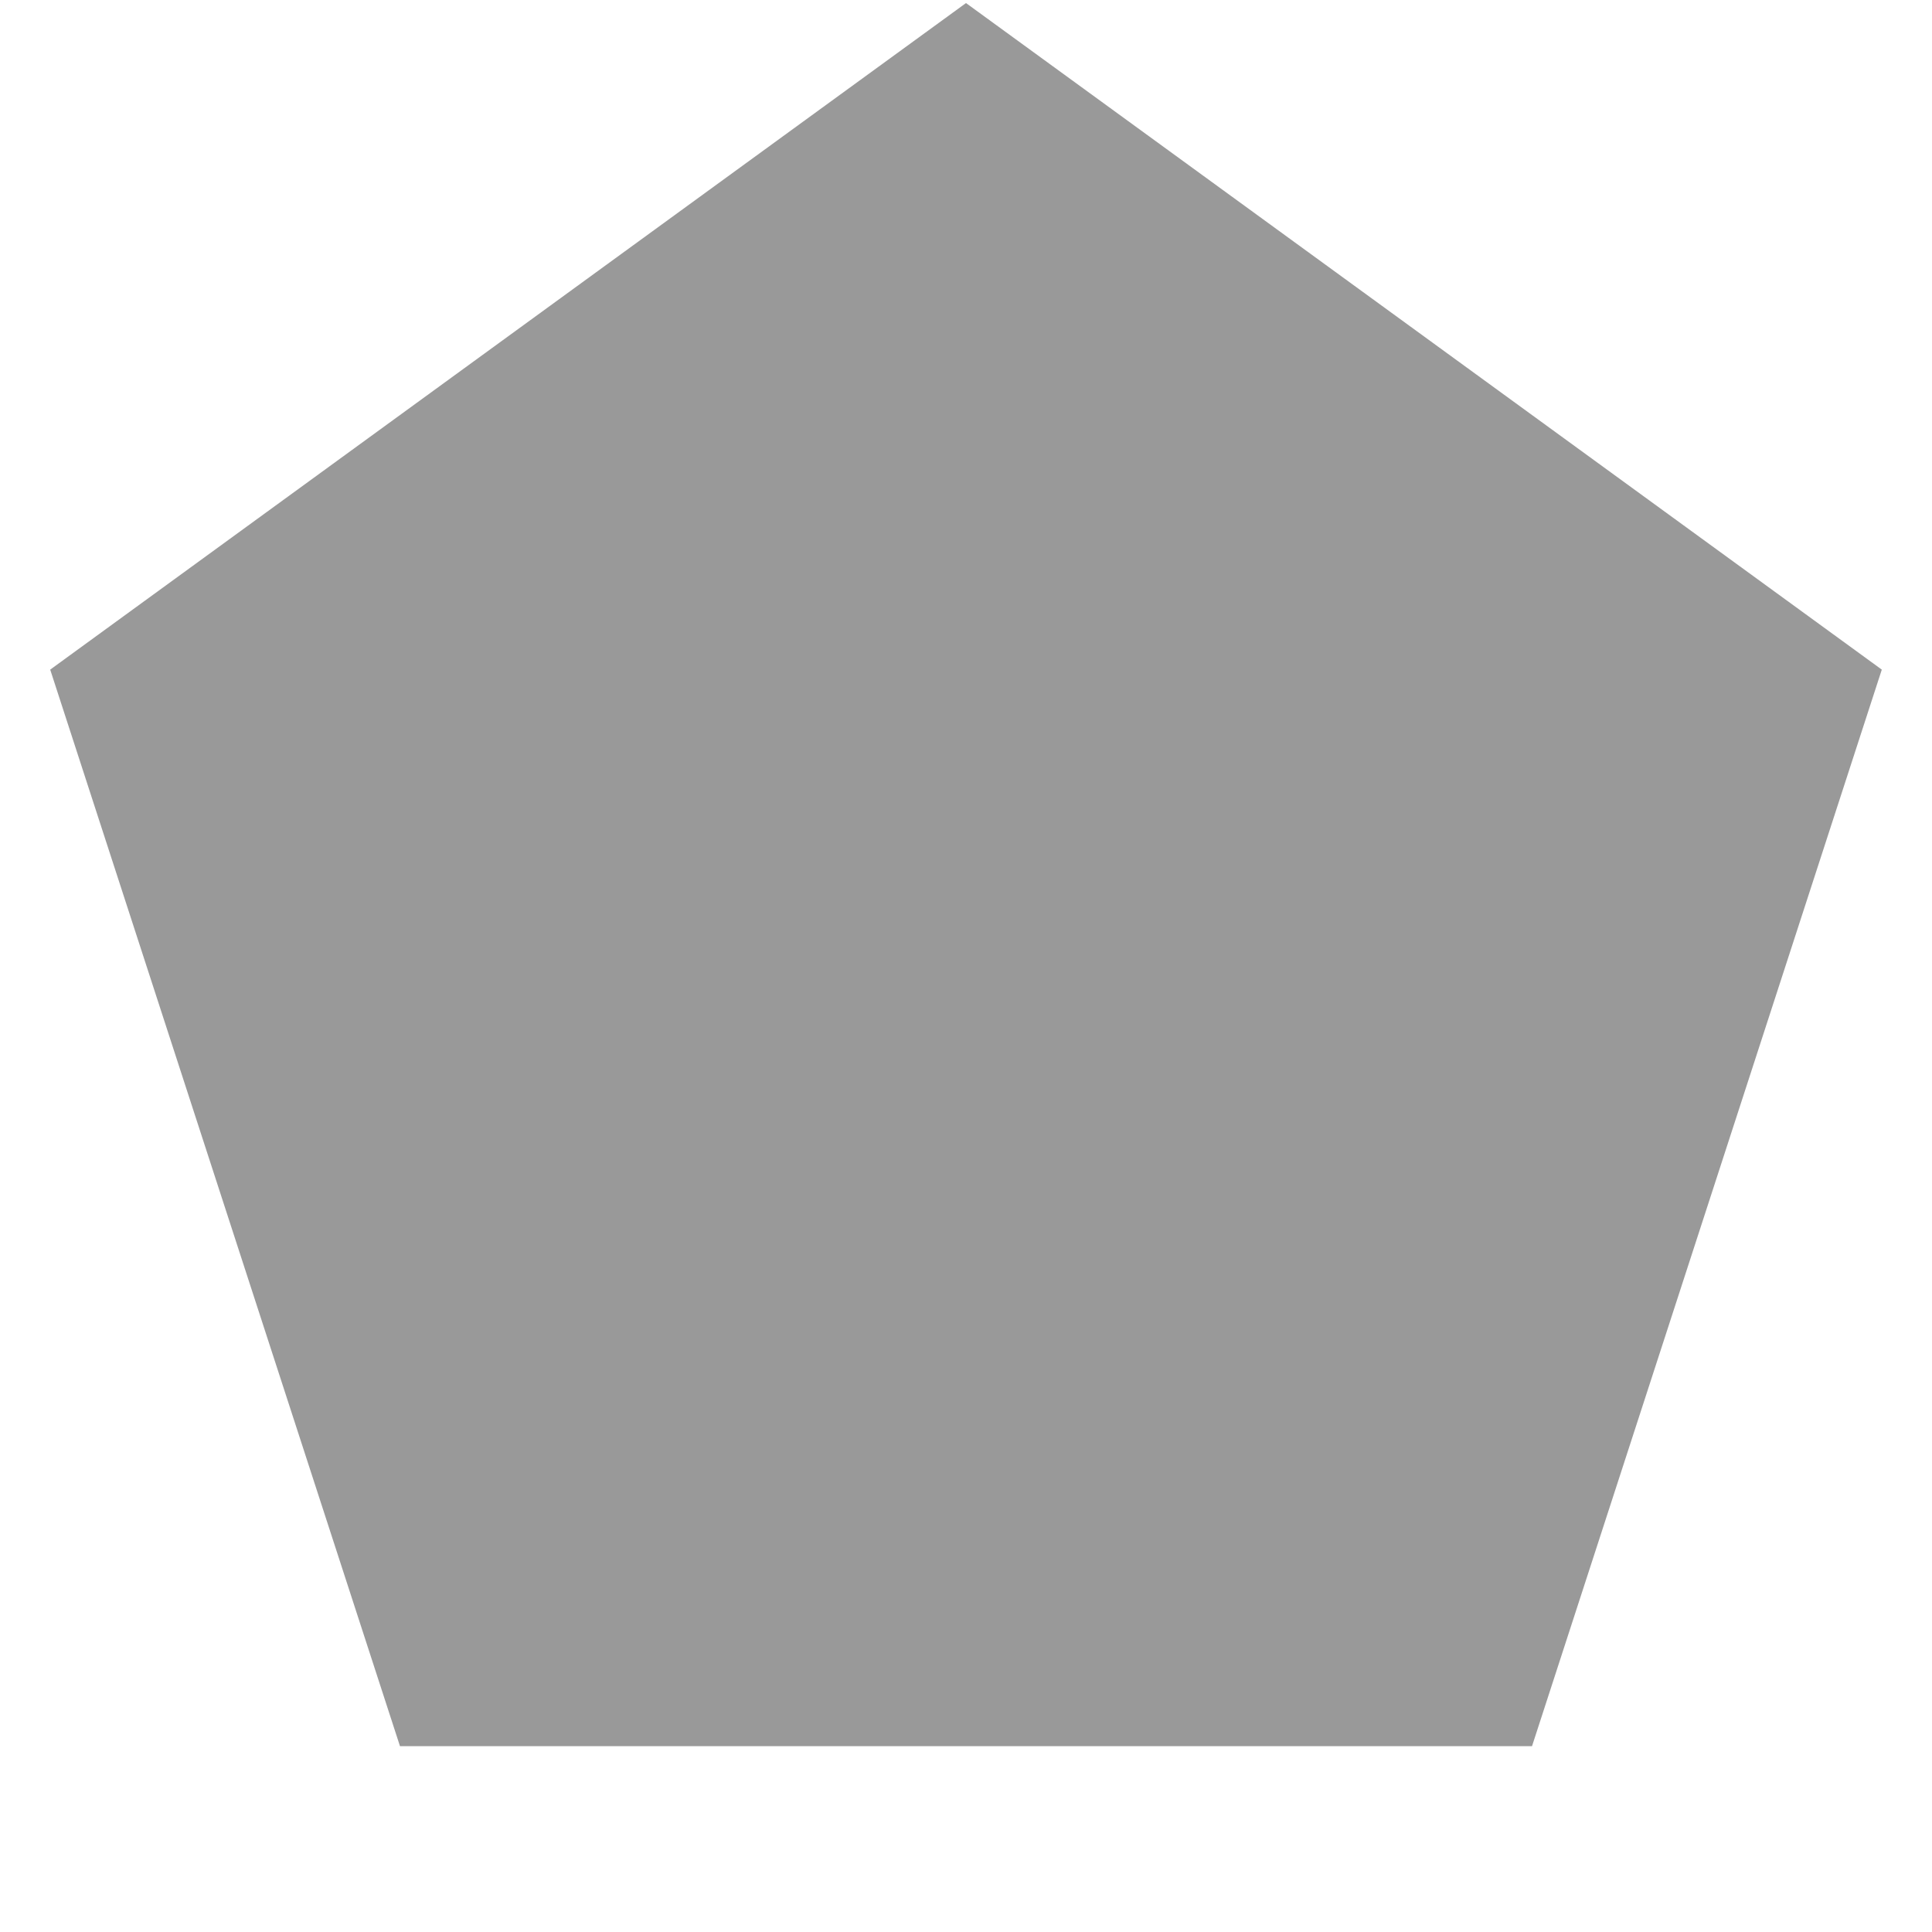
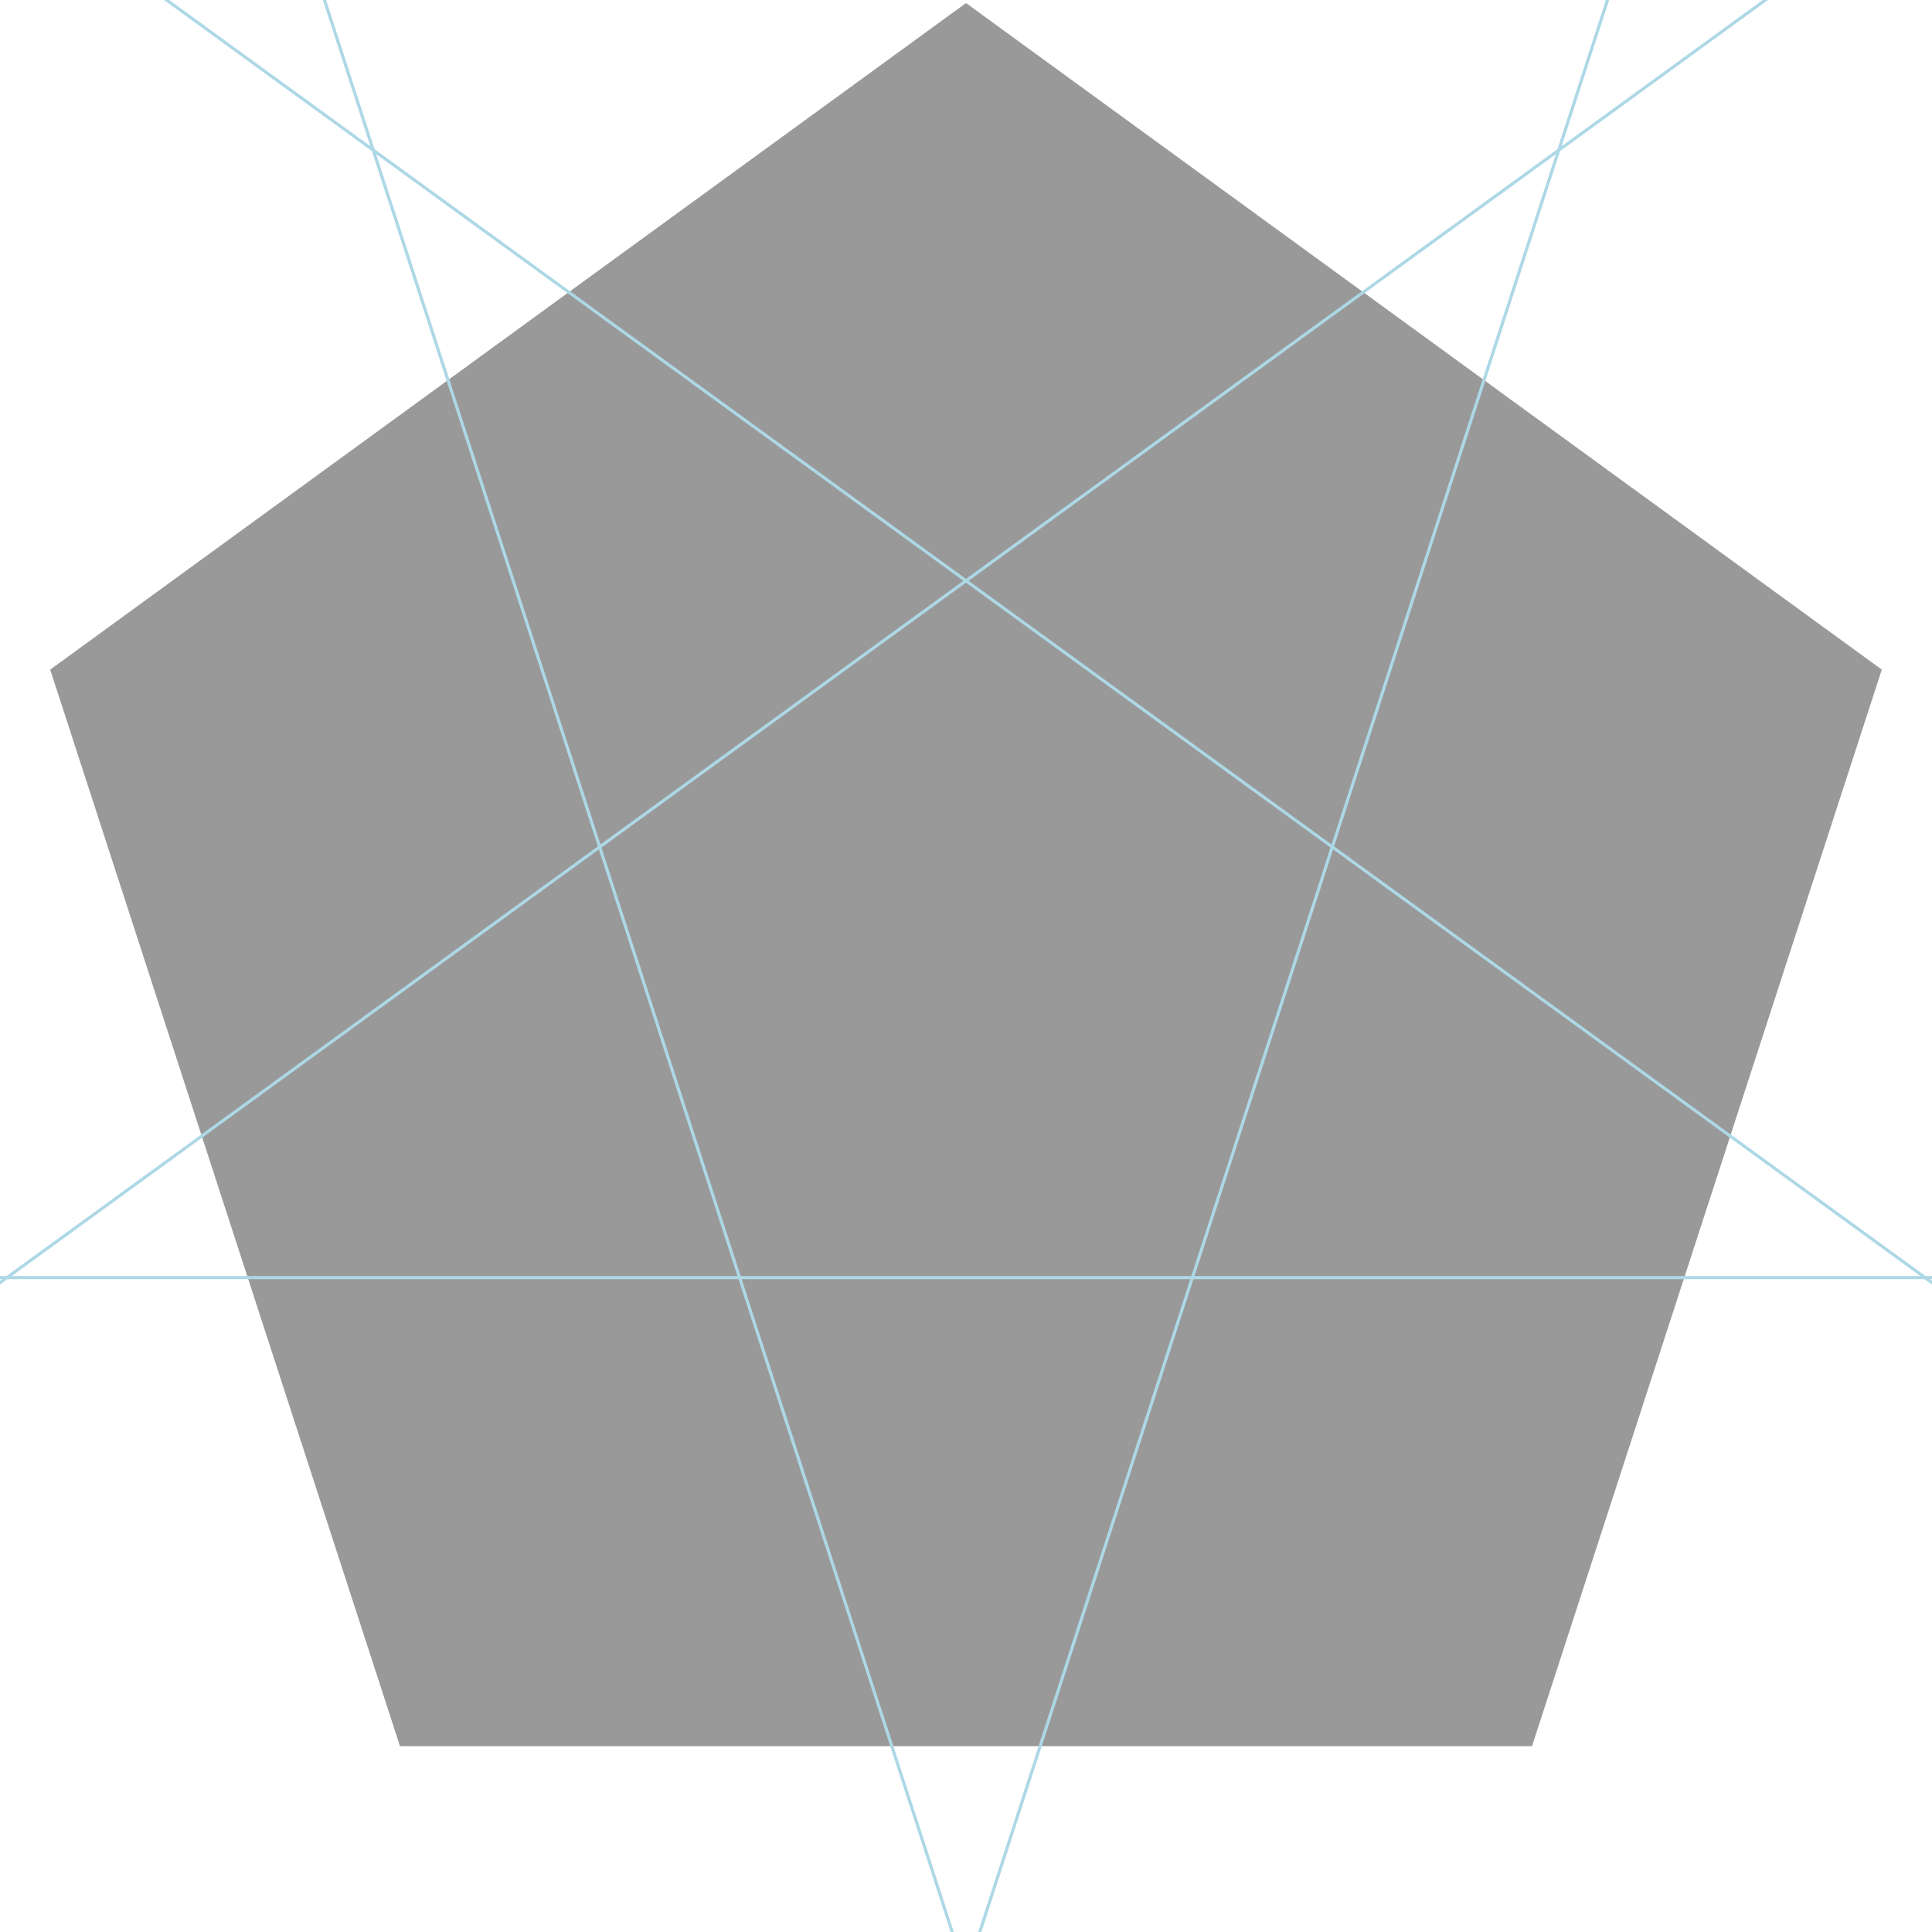
<svg xmlns="http://www.w3.org/2000/svg" width="620" height="620">
  <style>
    :root {
      --color-red: #f45e5e;
      --color-blue: #4591f5;
      --color-green: #54fd64;
      --color-yellow: #f0ff70;
    }
  </style>
  <g transform="translate(310, 310)">
    <path d="M 0 -309.02 L 293.89 -95.11 L 181.64 250.37 L -181.64 250.37 L -293.89 -95.11 Z" style="fill:#999999;" />
+     <path d="M -750.24 -668.69 L 867.80 506.88" stroke="lightblue" fill="none" />
+     <path d="M 404.12 -920.15 L -213.91 981.96" stroke="lightblue" fill="none" />
+     <path d="M 1000.00 100.00 L -1000.00 100.00" stroke="lightblue" fill="none" />
+     <path d="M 213.91 981.96 L -404.12 -920.15" stroke="lightblue" fill="none" />
+     <path d="M -867.80 506.88 L 750.24 -668.69" stroke="lightblue" fill="none" />
  </g>
</svg>
